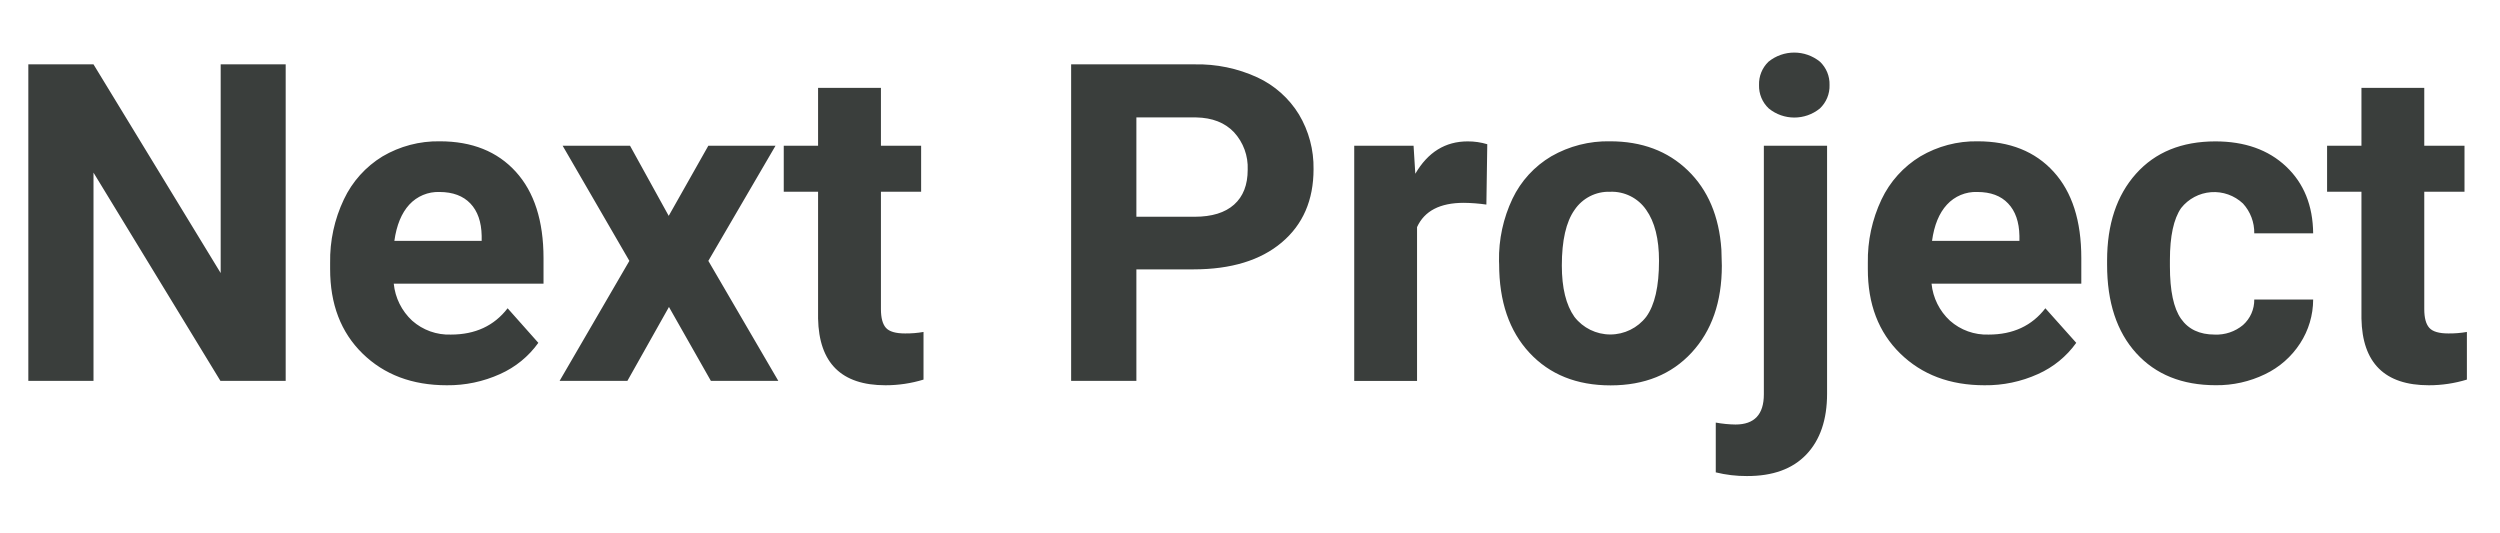
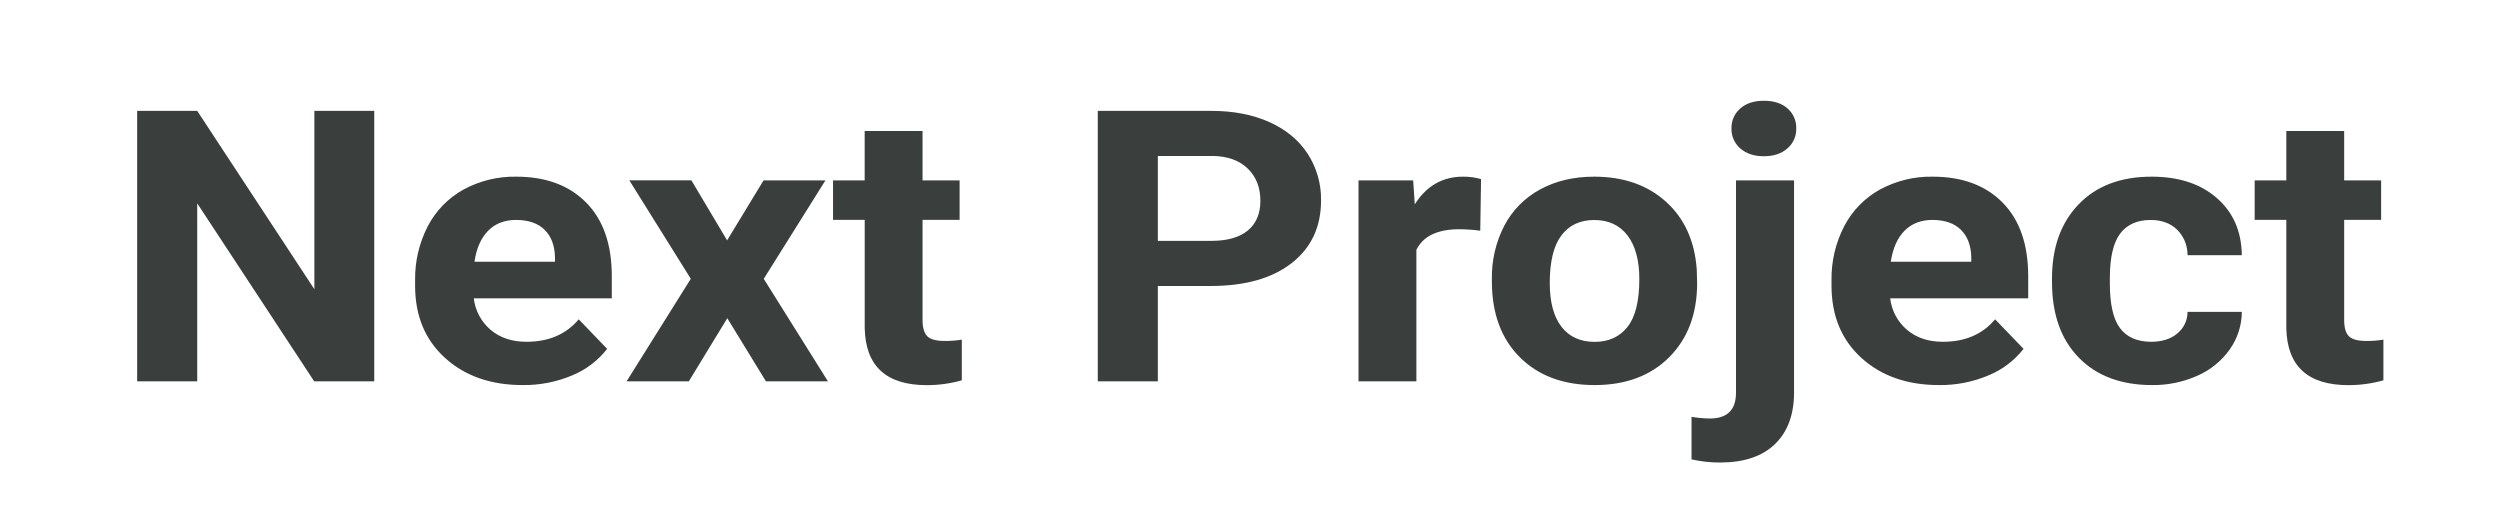
- <svg xmlns="http://www.w3.org/2000/svg" id="Layer_1" viewBox="0 0 617.64 131.6" width="617.64" height="131.6">
+ <svg xmlns="http://www.w3.org/2000/svg" viewBox="0 0 1285.03 266.63" width="1285.03" height="266.63">
  <defs>
    <style>.cls-1{fill:#3a3e3c}</style>
  </defs>
-   <path d="M70.58 94.1H54.46L23.1 42.65V94.1H7V15.9h16.1l31.42 51.56V15.9h16.06zm39.8 1.08q-12.8 0-20.82-7.85t-8-20.89v-1.5a35.05 35.05 0 0 1 3.39-15.66 24.85 24.85 0 0 1 9.55-10.64 27 27 0 0 1 14.16-3.73q11.93 0 18.77 7.52t6.85 21.32v6.34h-37a14.42 14.42 0 0 0 4.54 9.13 13.68 13.68 0 0 0 9.59 3.44q9 0 14-6.5L133 84.7a23.27 23.27 0 0 1-9.45 7.71 31.09 31.09 0 0 1-13.17 2.77zm-1.78-47.75a9.69 9.69 0 0 0-7.49 3.13q-2.86 3.12-3.68 8.95H119v-1.24q-.1-5.18-2.79-8t-7.61-2.84zm56.61 5.9L175 36h16.6L175 64.45l17.29 29.65h-16.66l-10.36-18.26L155 94.1h-16.75l17.24-29.65L139 36h16.65zm52.43-31.63V36h9.93v11.37h-9.93v29q0 3.23 1.23 4.62c.83.93 2.4 1.39 4.73 1.39a24.74 24.74 0 0 0 4.56-.37v11.77a31.94 31.94 0 0 1-9.4 1.4q-16.32 0-16.65-16.49V47.37h-8.48V36h8.48V21.7zm63.11 44.85V94.1h-16.12V15.9h30.51a35.31 35.31 0 0 1 15.5 3.22 23.78 23.78 0 0 1 10.28 9.16 25.54 25.54 0 0 1 3.6 13.51q0 11.49-7.87 18.12t-21.78 6.64zm0-13h14.39q6.39 0 9.75-3c2.24-2 3.36-4.87 3.36-8.6a12.89 12.89 0 0 0-3.39-9.29q-3.37-3.54-9.34-3.65h-14.77zm86.47-3.01a43.2 43.2 0 0 0-5.58-.43q-8.82 0-11.55 6v38h-15.52V36h14.66l.43 6.93q4.66-8 12.94-8a16.51 16.51 0 0 1 4.84.7zm3.12 13.97a34.47 34.47 0 0 1 3.33-15.42 24.37 24.37 0 0 1 9.58-10.47 28 28 0 0 1 14.53-3.71q11.76 0 19.21 7.2t8.29 19.55l.11 4q0 13.38-7.47 21.46t-20 8.09q-12.57 0-20.06-8.06t-7.49-21.91zm15.52 1.1q0 8.28 3.11 12.67a11.2 11.2 0 0 0 17.73 0q3.17-4.33 3.17-13.85 0-8.13-3.17-12.59a10.32 10.32 0 0 0-8.92-4.46 10.16 10.16 0 0 0-8.78 4.48q-3.14 4.44-3.14 13.75zM451.39 36v61.27q0 9.62-5.11 15t-14.71 5.34a31.44 31.44 0 0 1-7.68-.91v-12.3a29.3 29.3 0 0 0 4.88.48q7 0 7-7.46V36zm-16.81-15a7.63 7.63 0 0 1 2.33-5.75 10.09 10.09 0 0 1 12.73 0A7.63 7.63 0 0 1 452 21a7.65 7.65 0 0 1-2.39 5.8 10 10 0 0 1-12.62 0 7.61 7.61 0 0 1-2.41-5.8zm55.69 74.18q-12.78 0-20.81-7.85t-8-20.89v-1.5a35.19 35.19 0 0 1 3.38-15.66 24.93 24.93 0 0 1 9.59-10.64 27 27 0 0 1 14.15-3.73q11.93 0 18.78 7.52t6.84 21.32v6.34h-37a14.37 14.37 0 0 0 4.54 9.13 13.67 13.67 0 0 0 9.58 3.44q9 0 14-6.5l7.63 8.54a23.27 23.27 0 0 1-9.45 7.71 31.11 31.11 0 0 1-13.23 2.77zm-1.77-47.75a9.67 9.67 0 0 0-7.5 3.13q-2.88 3.12-3.68 8.95h21.59v-1.24q-.1-5.18-2.79-8c-1.78-1.9-4.33-2.84-7.62-2.84zm58.65 35.23a10.23 10.23 0 0 0 7-2.36 8.28 8.28 0 0 0 2.78-6.3h14.55a19.91 19.91 0 0 1-3.22 10.83 21.21 21.21 0 0 1-8.67 7.62 27.15 27.15 0 0 1-12.17 2.72q-12.46 0-19.66-7.93t-7.19-21.88v-1q0-13.44 7.14-21.43t19.6-8q10.91 0 17.49 6.21t6.68 16.51h-14.55a10.66 10.66 0 0 0-2.79-7.37 10.39 10.39 0 0 0-15.28 1.12q-2.77 4-2.77 12.83v1.61q0 9 2.74 12.91t8.32 3.91zm51.78-60.96V36h9.94v11.37h-9.94v29c0 2.15.41 3.69 1.24 4.62s2.39 1.39 4.72 1.39a24.93 24.93 0 0 0 4.57-.37v11.77a32 32 0 0 1-9.4 1.4q-16.34 0-16.65-16.49V47.37h-8.49V36h8.49V21.7z" class="cls-1" />
+   <path id="Layer_8" d="M192.37 196h-30.88l-60.11-91.47V196H70.5V57h30.88l60.21 91.66V57h30.78zm76.27 1.93q-24.49 0-39.88-13.94t-15.39-37.14v-2.67a58.66 58.66 0 0 1 6.48-27.83 45.59 45.59 0 0 1 18.38-18.91 54.7 54.7 0 0 1 27.12-6.63q22.84 0 36 13.36t13.12 37.91v11.26h-70.94a25 25 0 0 0 8.7 16.23q7.26 6.12 18.37 6.11 17.19 0 26.87-11.55l14.61 15.18A44 44 0 0 1 294 193a63.4 63.4 0 0 1-25.36 4.93zm-3.39-84.88q-8.87 0-14.36 5.57t-7 15.91h41.38v-2.2q-.21-9.21-5.36-14.24t-14.66-5.04zm108.49 10.5l18.73-30.83h31.81l-31.7 50.6 33 52.7h-31.87l-19.87-32.46L354.08 196h-32l33-52.7-31.6-50.6h31.91zM474.2 67.32v25.4h19.05V113H474.2v51.55q0 5.73 2.37 8.22t9.06 2.48a50.64 50.64 0 0 0 8.75-.67v20.91a65.93 65.93 0 0 1-18 2.48q-31.29 0-31.91-29.31V113h-16.28V92.72h16.26v-25.4zM595.15 147v49h-30.88V57h58.47q16.88 0 29.69 5.73T672.14 79a42.86 42.86 0 0 1 6.9 24q0 20.43-15.08 32.22T622.22 147zm0-23.2h27.59q12.24 0 18.68-5.35t6.43-15.27q0-10.22-6.48-16.52t-17.91-6.49h-28.31zm165.72-5.21a86.7 86.7 0 0 0-10.7-.76q-16.89 0-22.13 10.59V196h-29.75V92.72h28.1l.82 12.31q9-14.22 24.81-14.22a33.32 33.32 0 0 1 9.26 1.24zm5.97 24.82a57.64 57.64 0 0 1 6.38-27.4 44.82 44.82 0 0 1 18.38-18.62q12-6.58 27.84-6.58 22.54 0 36.8 12.79t15.9 34.75l.21 7.07q0 23.78-14.31 38.14t-38.39 14.37q-24.09 0-38.45-14.32t-14.36-39zm29.75 2q0 14.73 6 22.52t17.09 7.79q10.8 0 16.88-7.69t6.07-24.62q0-14.44-6.07-22.38t-17.09-7.94q-10.91 0-16.88 7.89t-6 24.39zm125.58-52.69v108.93q0 17.1-9.78 26.59t-28.2 9.5a65 65 0 0 1-14.72-1.62v-21.86a60.43 60.43 0 0 0 9.36.86q13.49 0 13.49-13.27V92.72zM890 66a13.09 13.09 0 0 1 4.48-10.21q4.47-4 12.2-4t12.19 4A13.09 13.09 0 0 1 923.3 66a13.08 13.08 0 0 1-4.58 10.31c-3.05 2.68-7.09 4-12.09 4s-9-1.33-12.1-4A13.08 13.08 0 0 1 890 66zm106.69 131.93q-24.5 0-39.88-13.94t-15.39-37.14v-2.67a58.66 58.66 0 0 1 6.48-27.83 45.59 45.59 0 0 1 18.38-18.91 54.7 54.7 0 0 1 27.12-6.63q22.85 0 36 13.36t13.12 37.91v11.26h-70.94a25 25 0 0 0 8.69 16.23q7.26 6.12 18.38 6.11 17.19 0 26.86-11.55l14.62 15.18A44 44 0 0 1 1022 193a63.32 63.32 0 0 1-25.31 4.93zm-3.39-84.88q-8.87 0-14.36 5.57t-7.05 15.91h41.38v-2.2q-.21-9.21-5.36-14.24t-14.61-5.04zm112.4 62.63c5.49 0 10-1.39 13.38-4.2a14.28 14.28 0 0 0 5.35-11.17h27.9a33.55 33.55 0 0 1-6.18 19.24 39.9 39.9 0 0 1-16.62 13.56 55.54 55.54 0 0 1-23.32 4.82q-23.88 0-37.67-14.08t-13.79-38.91v-1.81q0-23.86 13.69-38.1T1106 90.81q20.9 0 33.5 11t12.82 29.36h-27.9a18.23 18.23 0 0 0-5.35-13.1q-5.14-5-13.59-5-10.4 0-15.69 7t-5.3 22.81v2.86q0 16 5.24 22.95t15.97 6.99zm99.23-108.36v25.4h19V113h-19v51.55q0 5.73 2.36 8.22t9.06 2.48a50.56 50.56 0 0 0 8.75-.67v20.91a65.85 65.85 0 0 1-18 2.48q-31.29 0-31.91-29.31V113h-16.26V92.72h16.26v-25.4z" class="cls-1" />
</svg>
